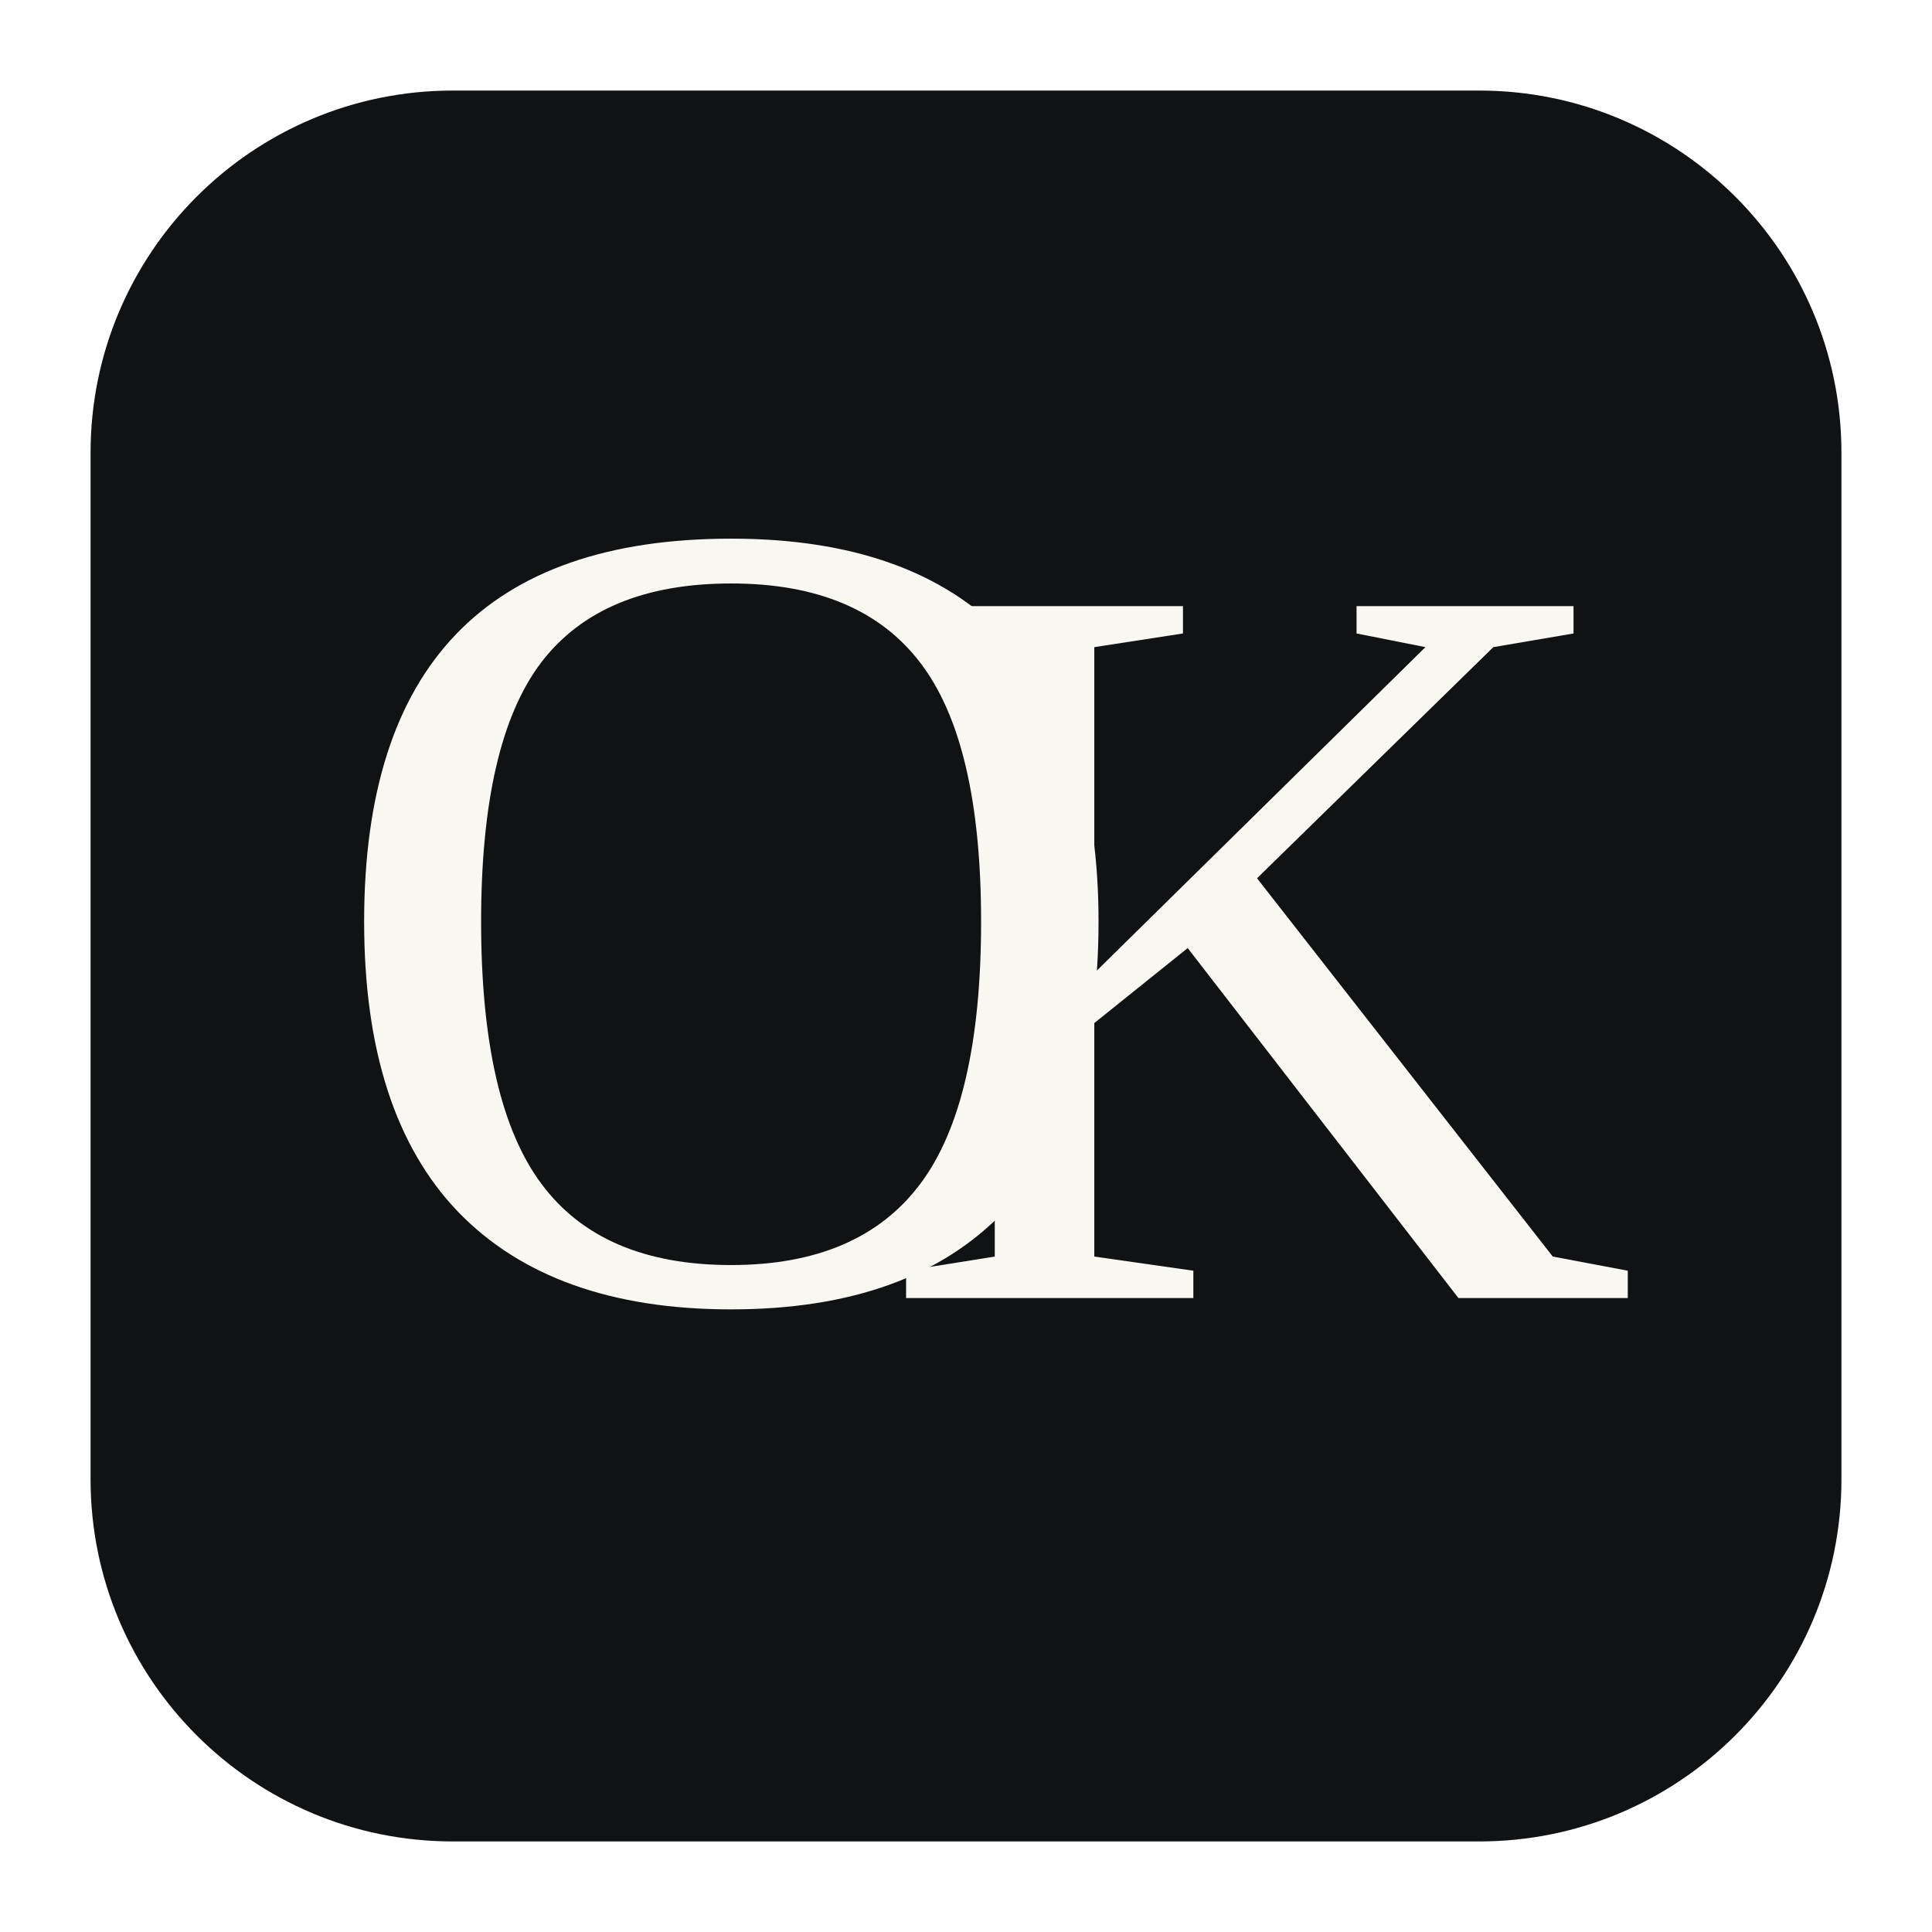
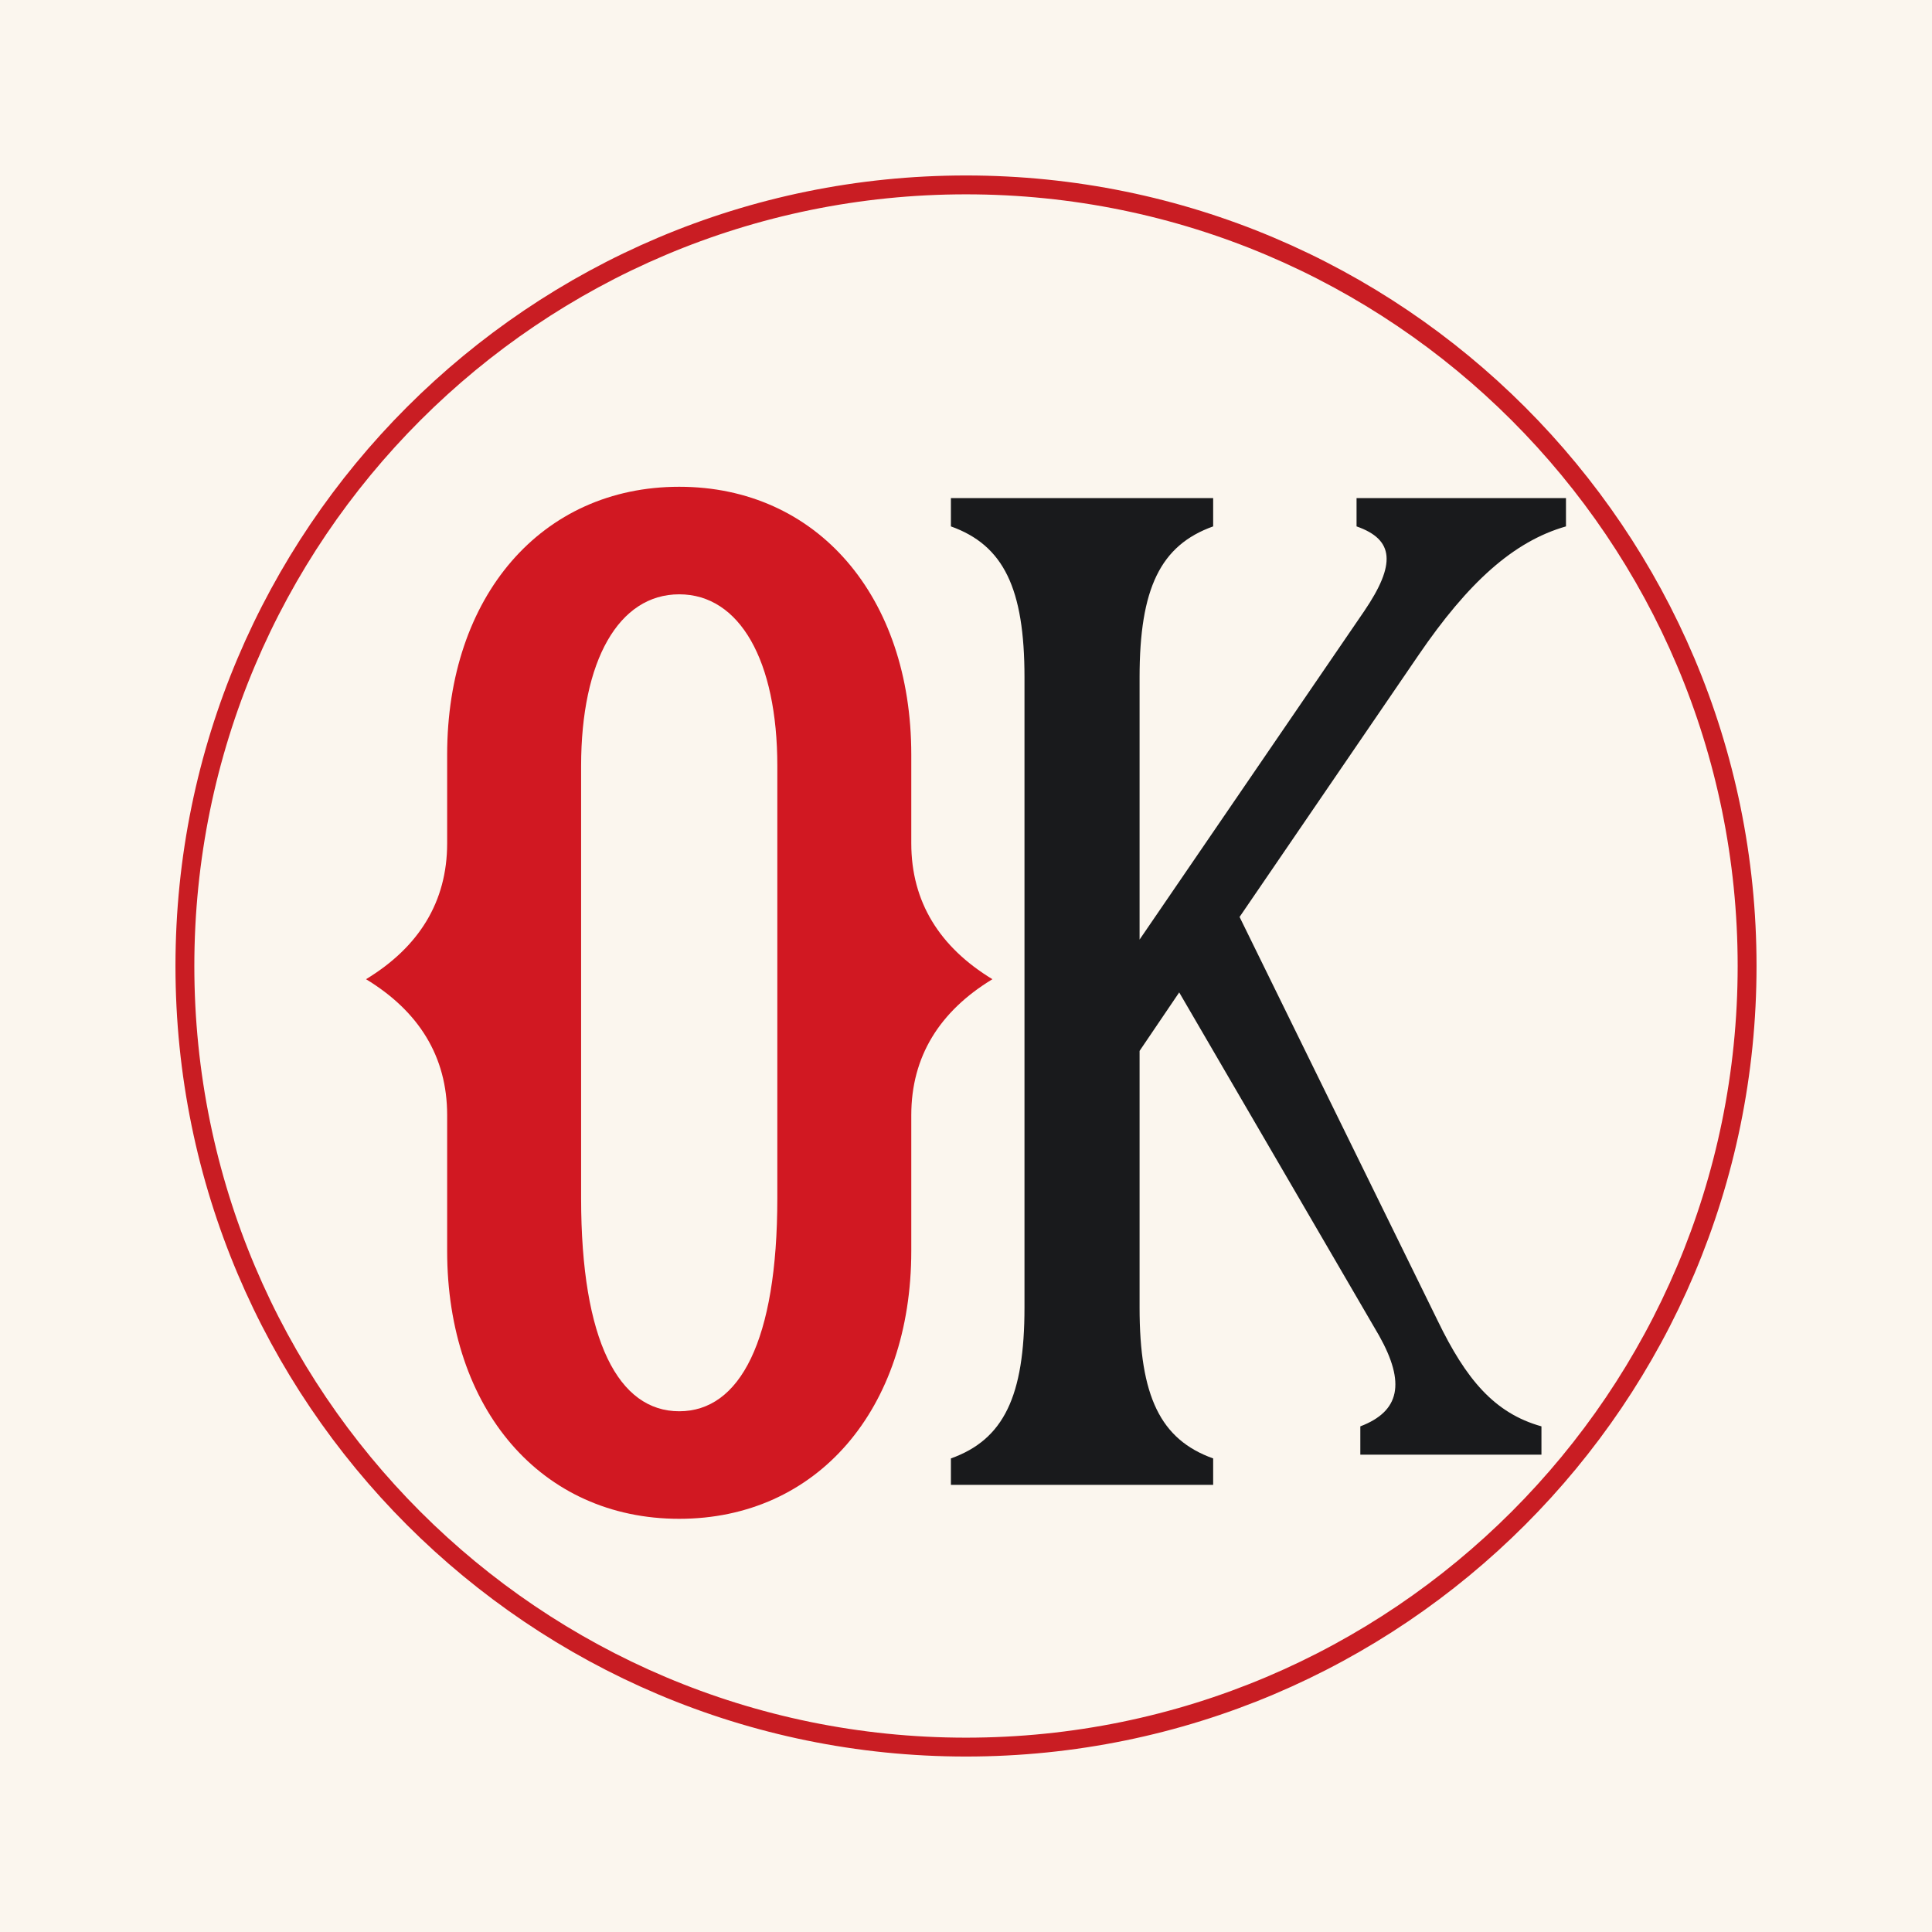
- <svg xmlns="http://www.w3.org/2000/svg" viewBox="0 0 64 64">
-   <style>
-     .bg { fill: #111214; }
-     .mark { fill: #f8f7f2; }
-     .rim { stroke: transparent; }
-     @media (prefers-color-scheme: dark) {
-       .bg { fill: #f8f7f2; }
-       .mark { fill: #111214; }
-       .rim { stroke: #e7e3dc; }
-     }
-   </style>
-   <rect class="bg rim" x="3" y="3" width="58" height="58" rx="12" stroke-width="1.25" />
-   <text class="mark" x="10.5" y="43" font-family="Georgia, 'Times New Roman', serif" font-size="38">O</text>
-   <text class="mark" x="29" y="43" font-family="Georgia, 'Times New Roman', serif" font-size="35">K</text>
+ <svg xmlns="http://www.w3.org/2000/svg" viewBox="0 0 1024 1024" role="img" aria-label="OK logo">
+   <rect width="1024" height="1024" fill="#fbf6ee" />
+   <circle cx="512" cy="512" r="414" fill="none" stroke="#c91d23" stroke-width="10" />
+   <path fill="#d11822" fill-rule="evenodd" d="M360 258c-73 0-123 58-123 142v47c0 31-15 55-43 72 28 17 43 41 43 72v72c0 84 50 142 123 142s123-58 123-142v-72c0-31 15-55 43-72-28-17-43-41-43-72v-47c0-84-50-142-123-142Zm0 57c32 0 52 35 52 91v229c0 76-20 113-52 113s-52-37-52-113V406c0-56 20-91 52-91Z" />
+   <path fill="#191a1c" d="M504 264h139v15c-28 10-39 33-39 80v139l119-174c17-25 16-38-4-45v-15h111v15c-28 8-52 30-78 68L657 486l105 214c15 31 30 49 55 56v15h-96v-15c21-8 24-23 10-48L625 526l-21 31v136c0 47 11 70 39 80v14H504v-14c28-10 39-33 39-80V359c0-47-11-70-39-80V264Z" />
</svg>
